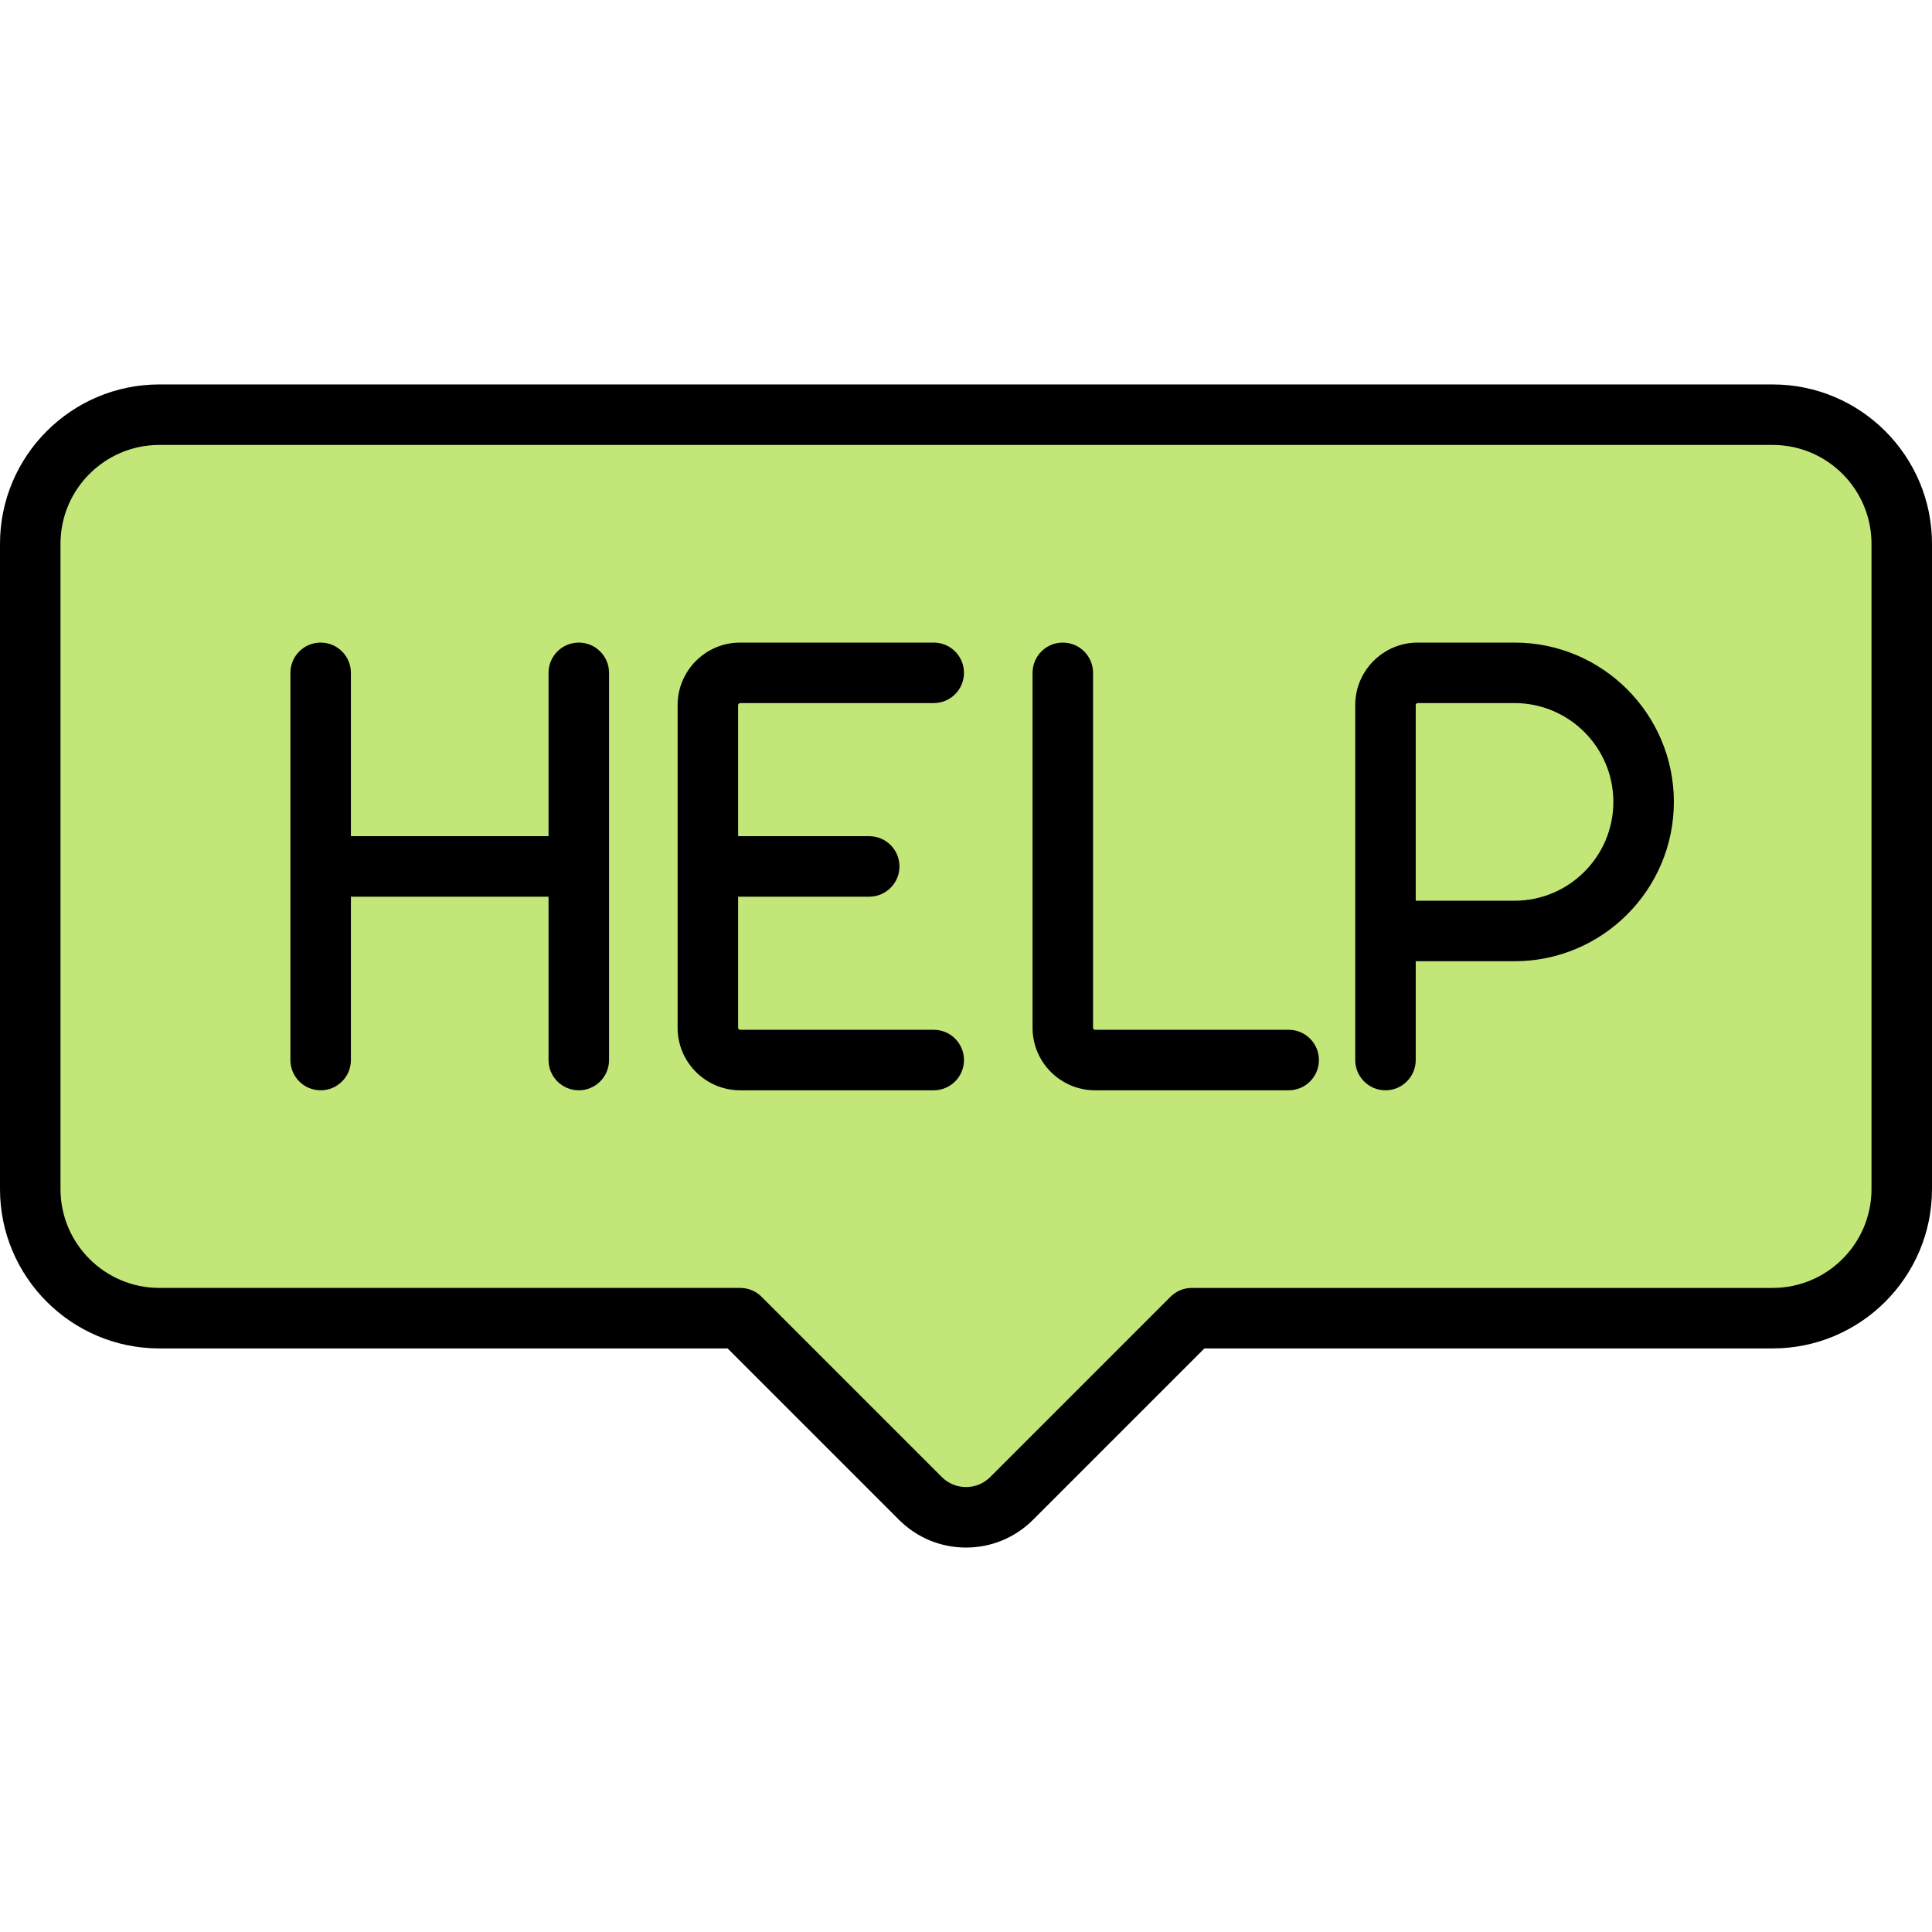
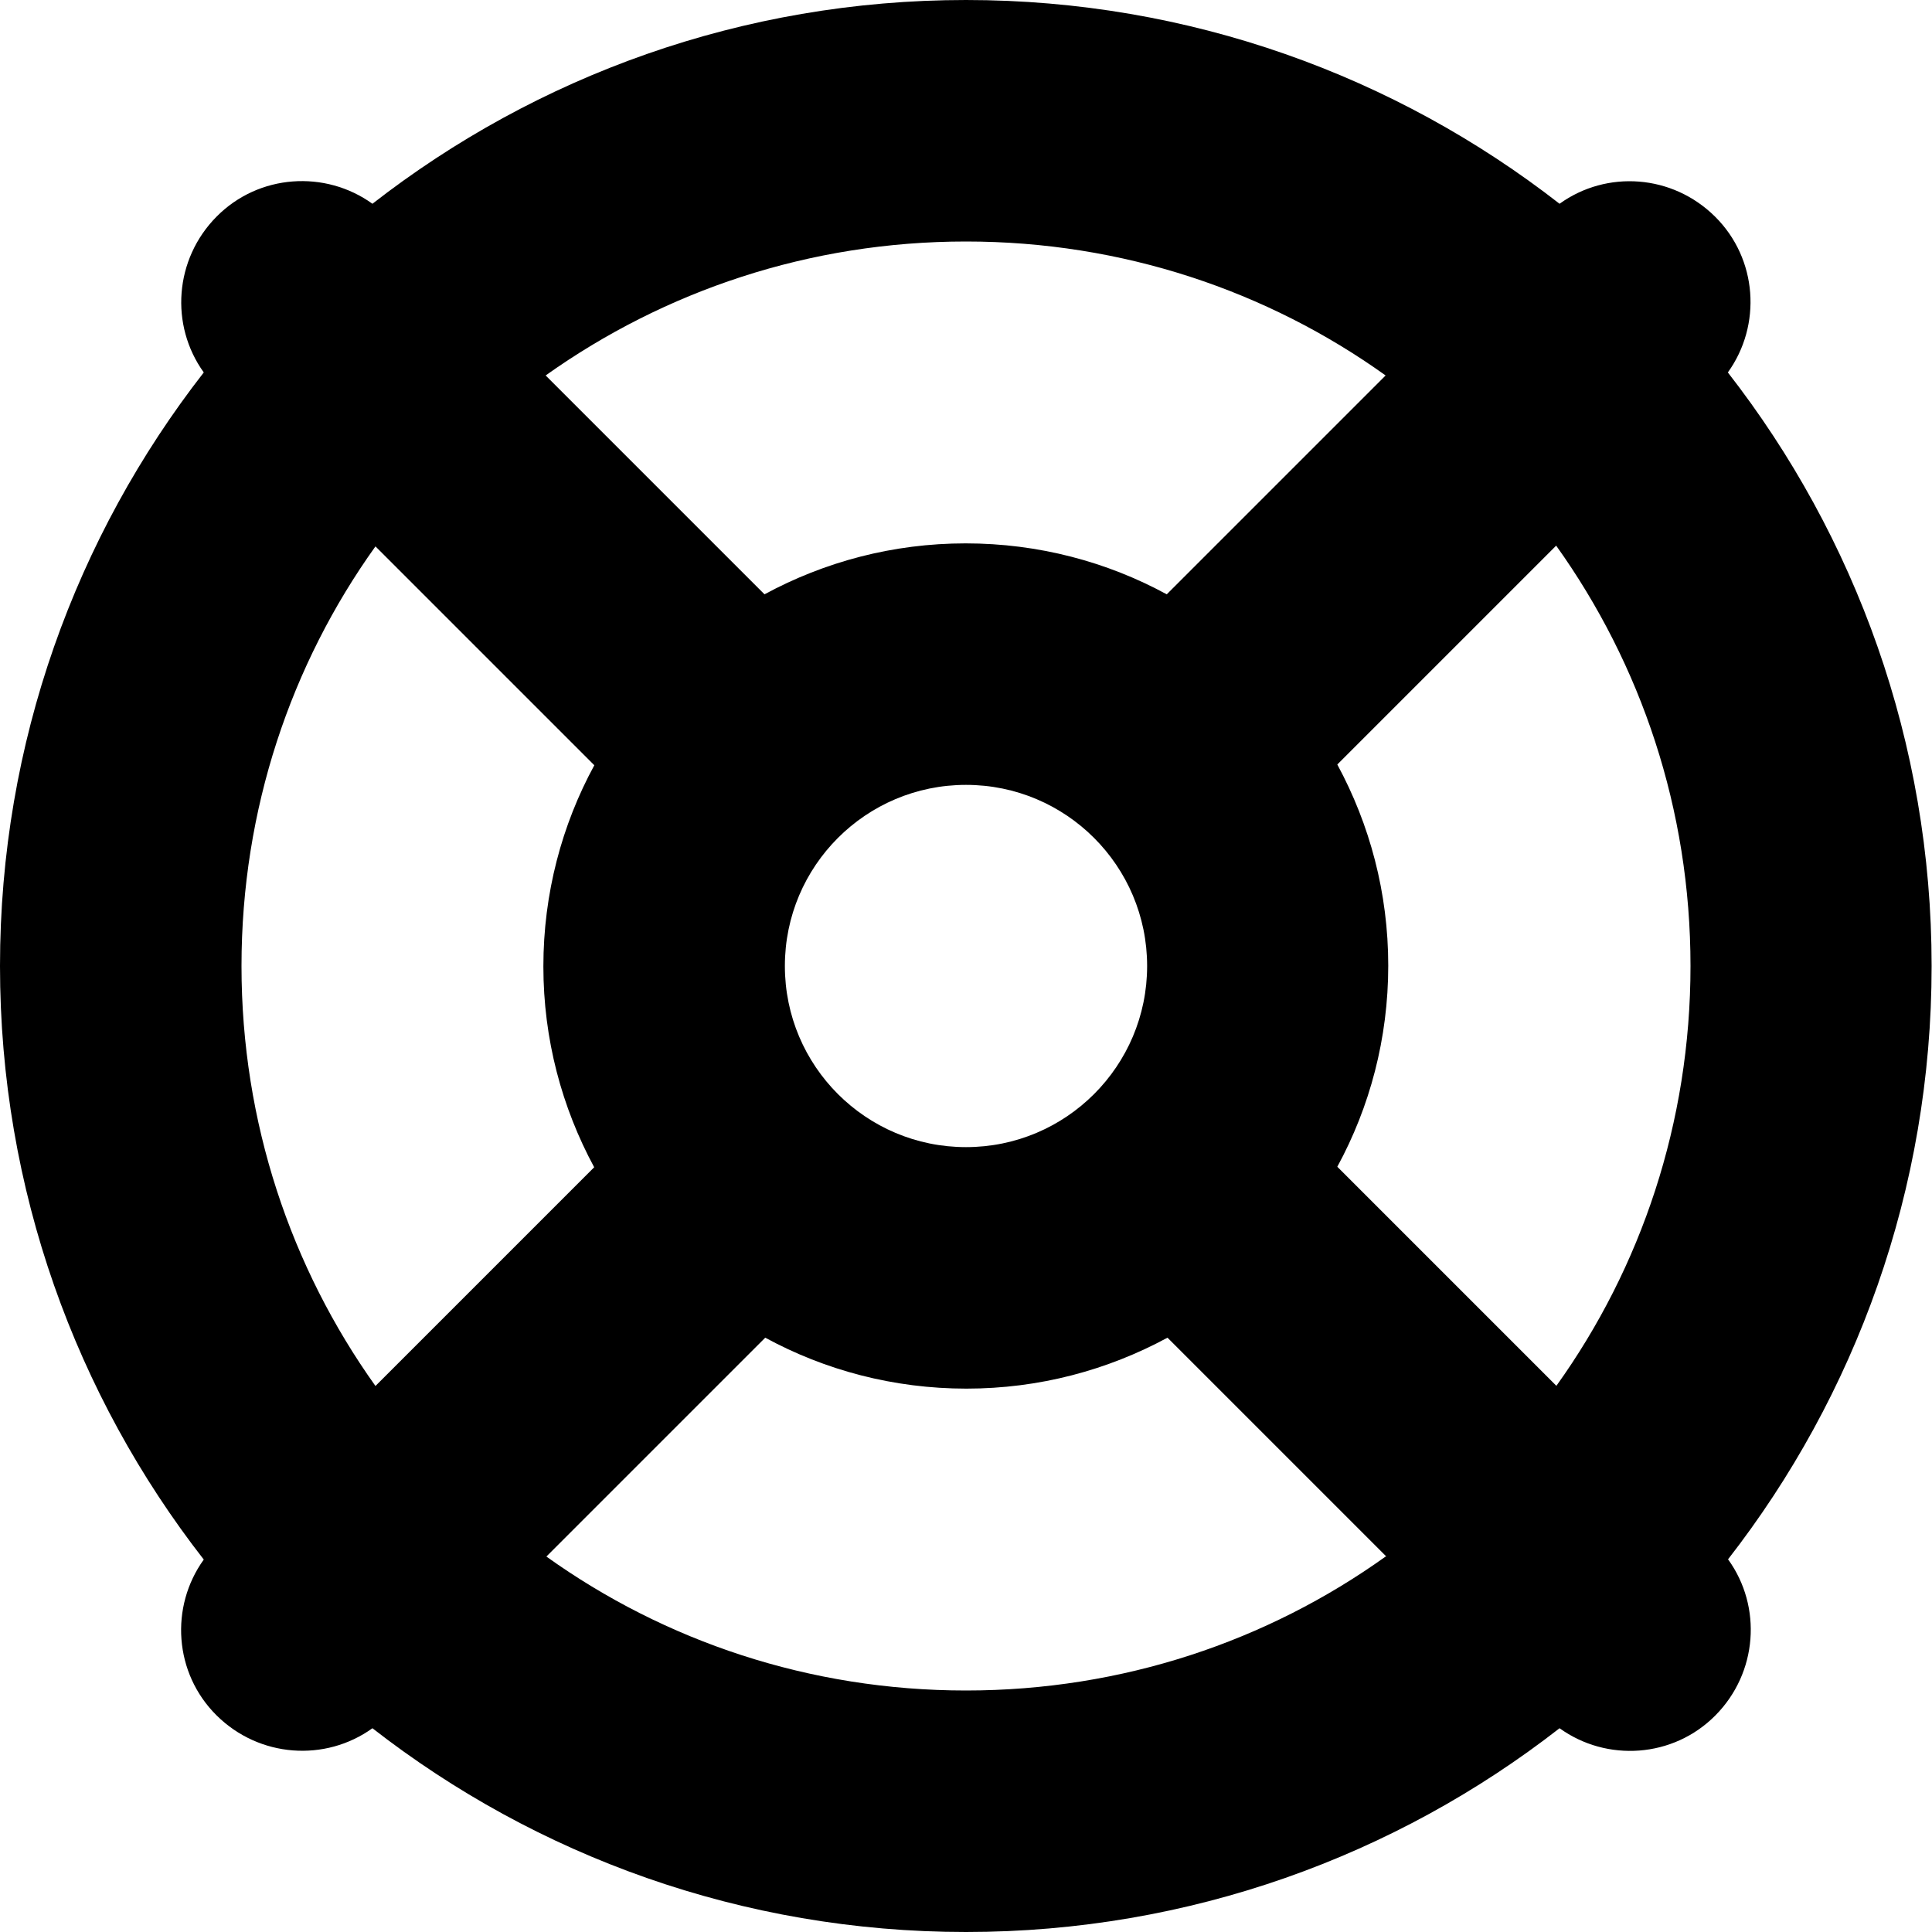
- <svg xmlns="http://www.w3.org/2000/svg" height="800px" width="800px" version="1.1" id="Layer_1" viewBox="0 0 512 512" xml:space="preserve">
-   <path style="fill:#C3E678;" d="M469.779,109.899H42.221c-18.891,0-34.205,15.314-34.205,34.205v171.023  c0,18.891,15.314,34.205,34.205,34.205h153.936l-0.003,0.003l47.757,47.757c6.678,6.68,17.507,6.68,24.186,0l47.757-47.757  l-0.003-0.003h153.928c18.891,0,34.205-15.314,34.205-34.205V144.103C503.983,125.213,488.669,109.899,469.779,109.899z" />
-   <path d="M469.779,101.882H42.221C18.941,101.882,0,120.823,0,144.103v171.023c0,23.28,18.941,42.221,42.221,42.221h150.608  l45.412,45.413c4.744,4.744,11.052,7.357,17.762,7.357c6.709,0,13.018-2.612,17.762-7.357l45.413-45.413h150.601  c23.28,0,42.221-18.941,42.221-42.221V144.103C512,120.823,493.059,101.882,469.779,101.882z M495.967,315.126  c0,14.44-11.748,26.188-26.188,26.188H315.851c-2.25,0-4.345,0.942-5.832,2.518l-47.59,47.59c-1.716,1.716-3.998,2.662-6.425,2.662  s-4.708-0.945-6.424-2.662l-47.549-47.549c-1.49-1.603-3.603-2.561-5.874-2.561H42.221c-14.44,0-26.188-11.748-26.188-26.188  V144.102c0-14.44,11.748-26.188,26.188-26.188h427.557c14.44,0,26.188,11.748,26.188,26.188V315.126z" />
-   <path d="M153.386,170.292c-4.427,0-8.017,3.589-8.017,8.017v43.29H92.994v-43.29c0-4.427-3.589-8.017-8.017-8.017  c-4.427,0-8.017,3.589-8.017,8.017v102.614c0,4.427,3.589,8.017,8.017,8.017c4.427,0,8.017-3.589,8.017-8.017v-43.29h52.376v43.29  c0,4.427,3.589,8.017,8.017,8.017c4.427,0,8.017-3.589,8.017-8.017V178.309C161.403,173.882,157.815,170.292,153.386,170.292z" />
-   <path d="M341.511,272.905h-51.307c-0.295,0-0.534-0.239-0.534-0.534v-94.063c0-4.427-3.589-8.017-8.017-8.017  c-4.427,0-8.017,3.589-8.017,8.017v94.063c0,9.136,7.432,16.568,16.568,16.568h51.307c4.427,0,8.017-3.589,8.017-8.017  C349.528,276.494,345.939,272.905,341.511,272.905z" />
-   <path d="M196.142,186.325h51.307c4.427,0,8.017-3.589,8.017-8.017s-3.589-8.017-8.017-8.017h-51.307  c-9.136,0-16.568,7.432-16.568,16.568v85.512c0,9.136,7.432,16.568,16.568,16.568h51.307c4.427,0,8.017-3.589,8.017-8.017  c0-4.427-3.589-8.017-8.017-8.017h-51.307c-0.295,0-0.534-0.239-0.534-0.534v-34.739h34.739c4.427,0,8.017-3.589,8.017-8.017  s-3.589-8.017-8.017-8.017h-34.739v-34.739C195.608,186.565,195.847,186.325,196.142,186.325z" />
-   <path d="M401.37,170.291h-25.653c-9.136,0-16.568,7.432-16.568,16.568v94.063c0,4.427,3.589,8.017,8.017,8.017  c4.427,0,8.017-3.589,8.017-8.017v-26.188h26.188c23.28,0,42.221-18.941,42.221-42.221S424.65,170.291,401.37,170.291z   M401.37,238.701h-26.188v-51.841c0-0.295,0.239-0.534,0.534-0.534h25.653c14.44,0,26.188,11.748,26.188,26.188  C427.557,226.952,415.809,238.701,401.37,238.701z" />
+ <svg xmlns="http://www.w3.org/2000/svg" viewBox="0 0 512 512">
+   <path d="M367.2 412.5C335.9 434.9 297.5 448 256 448s-79.9-13.1-111.2-35.5l58-58c15.8 8.6 34 13.5 53.3 13.5s37.4-4.9 53.3-13.5l58 58zm90.7 .8c33.8-43.4 54-98 54-157.3s-20.2-113.9-54-157.3c9-12.5 7.9-30.1-3.4-41.3S425.8 45 413.3 54C369.9 20.2 315.3 0 256 0S142.1 20.2 98.7 54c-12.5-9-30.1-7.9-41.3 3.4S45 86.2 54 98.7C20.2 142.1 0 196.7 0 256s20.2 113.9 54 157.3c-9 12.5-7.9 30.1 3.4 41.3S86.2 467 98.7 458c43.4 33.8 98 54 157.3 54s113.9-20.2 157.3-54c12.5 9 30.1 7.9 41.3-3.4s12.4-28.8 3.4-41.3zm-45.5-46.1l-58-58c8.6-15.8 13.5-34 13.5-53.3s-4.9-37.4-13.5-53.3l58-58C434.9 176.1 448 214.5 448 256s-13.1 79.9-35.5 111.2zM367.2 99.5l-58 58c-15.8-8.6-34-13.5-53.3-13.5s-37.4 4.9-53.3 13.5l-58-58C176.1 77.1 214.5 64 256 64s79.9 13.1 111.2 35.5zM157.5 309.3l-58 58C77.1 335.9 64 297.5 64 256s13.1-79.9 35.5-111.2l58 58c-8.6 15.8-13.5 34-13.5 53.3s4.9 37.4 13.5 53.3zM208 256a48 48 0 1 1 96 0 48 48 0 1 1 -96 0z" />
</svg>
